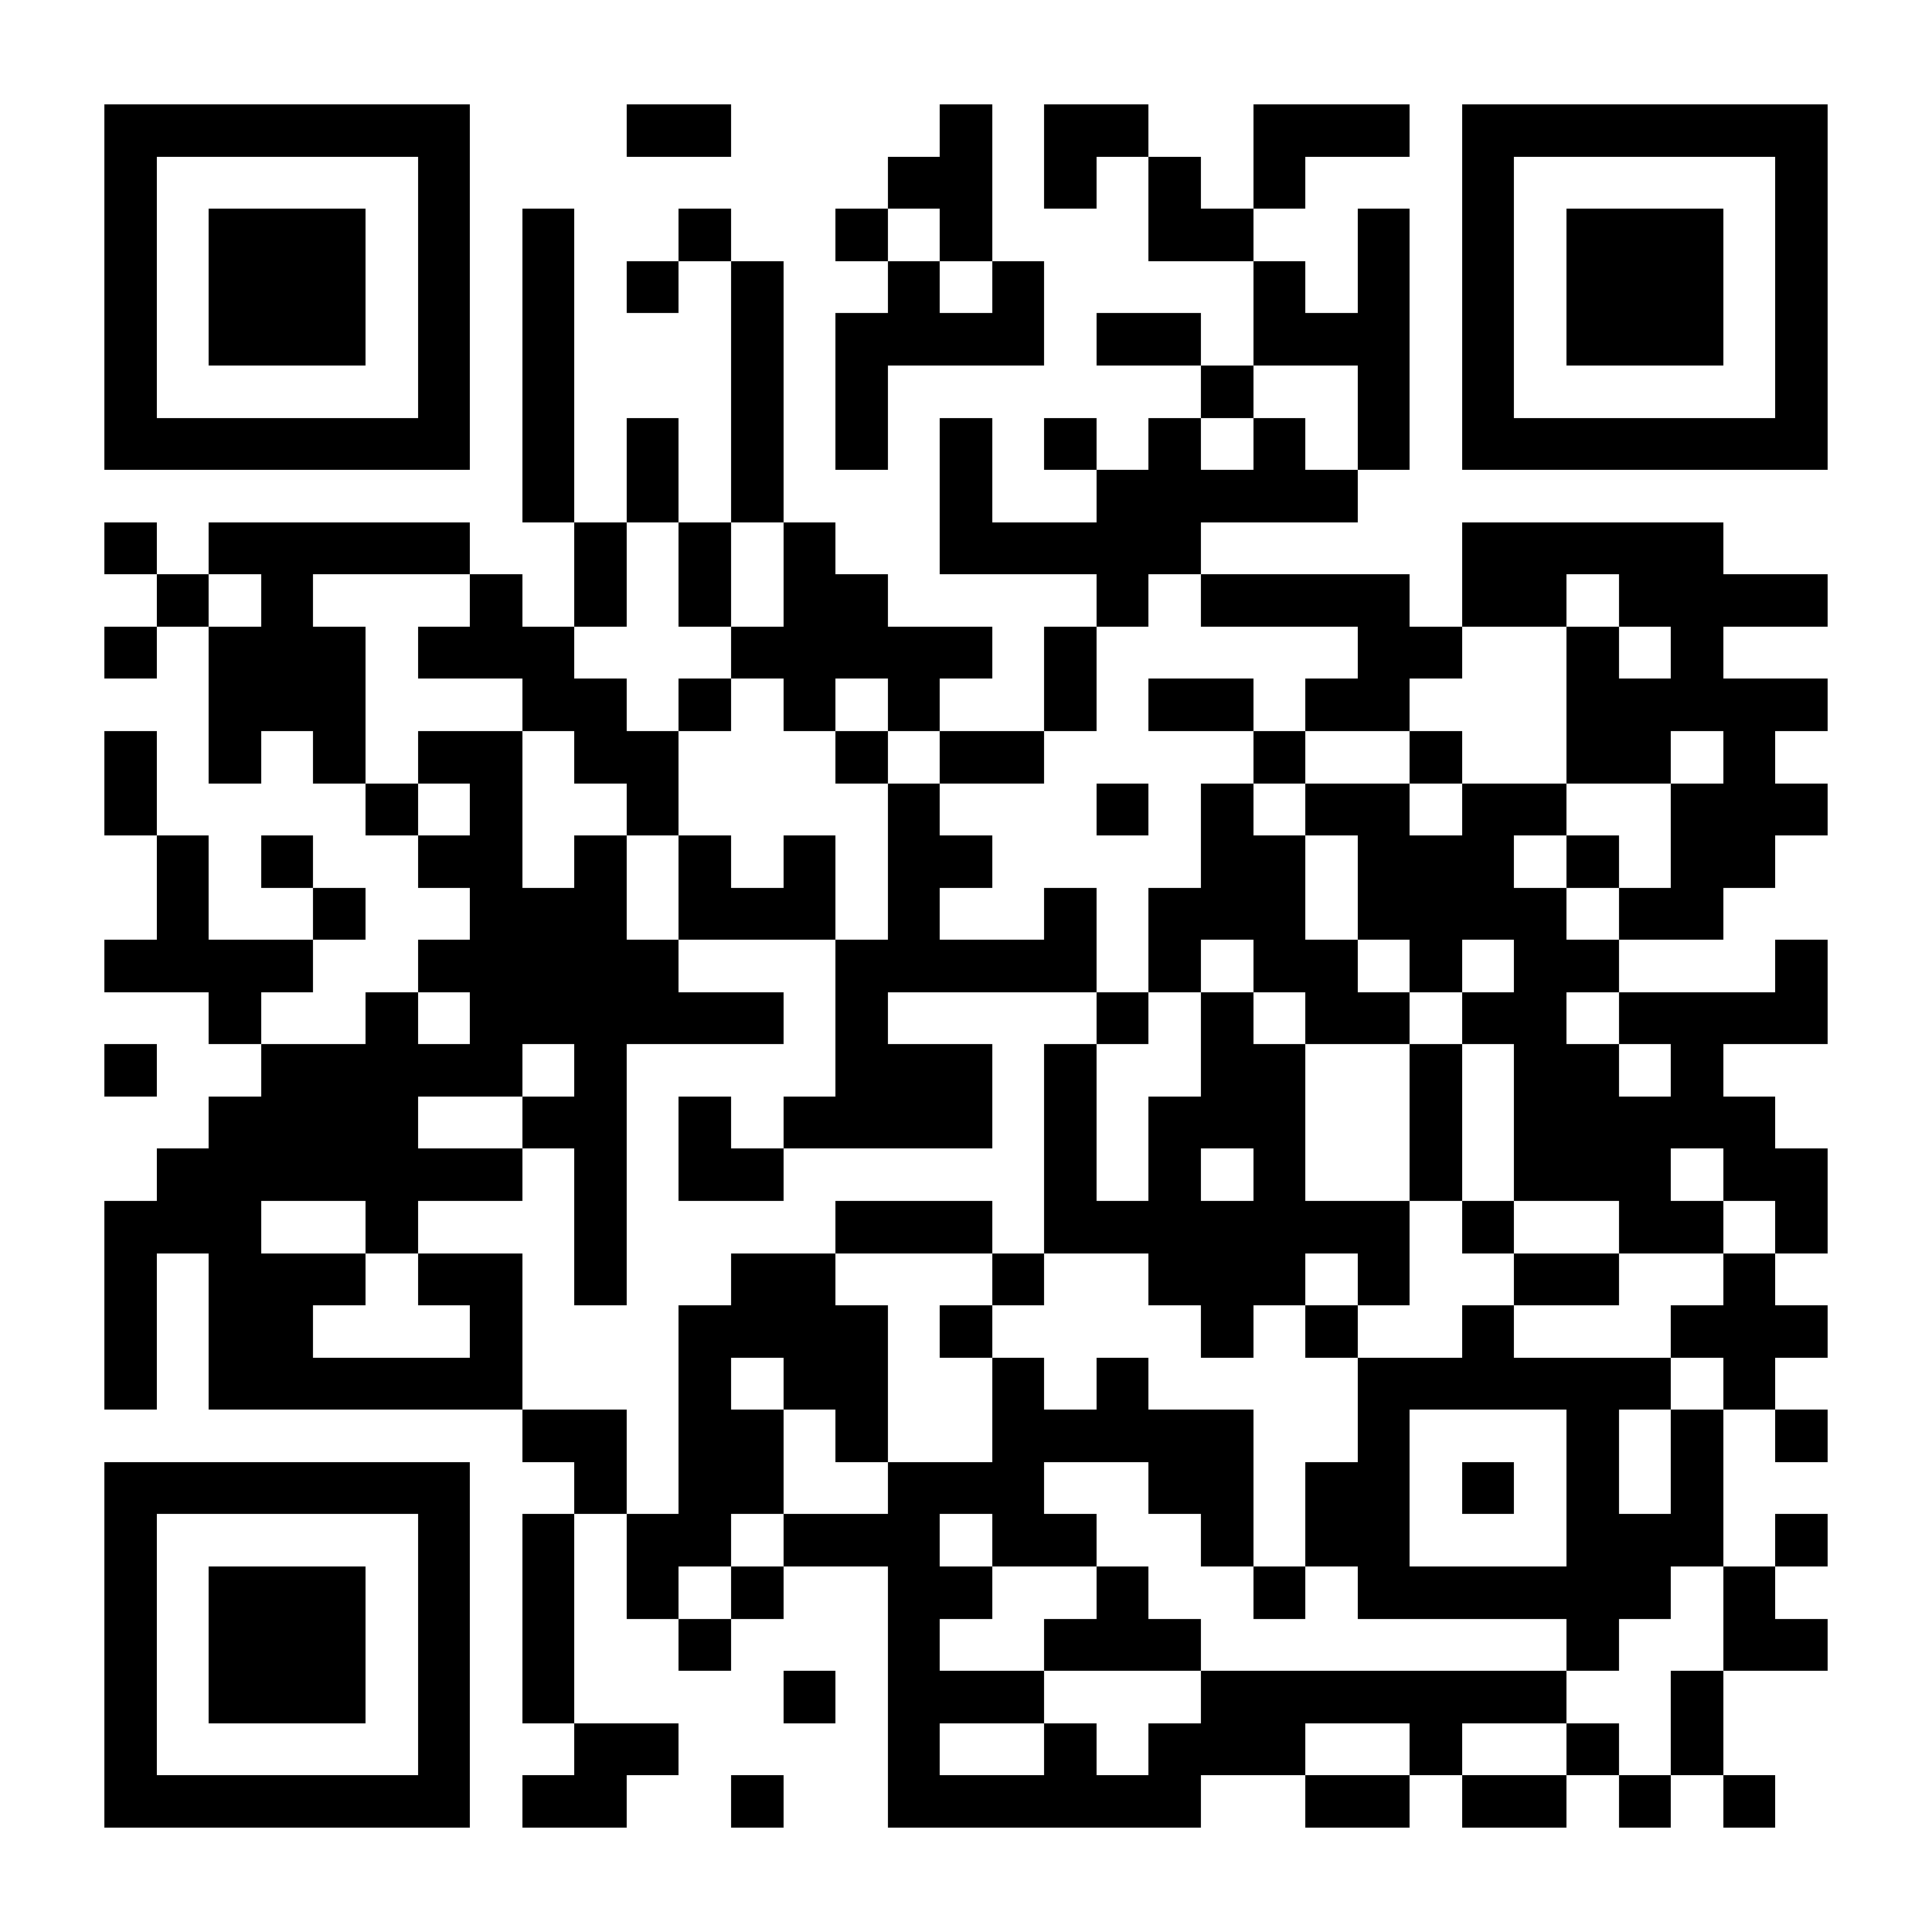
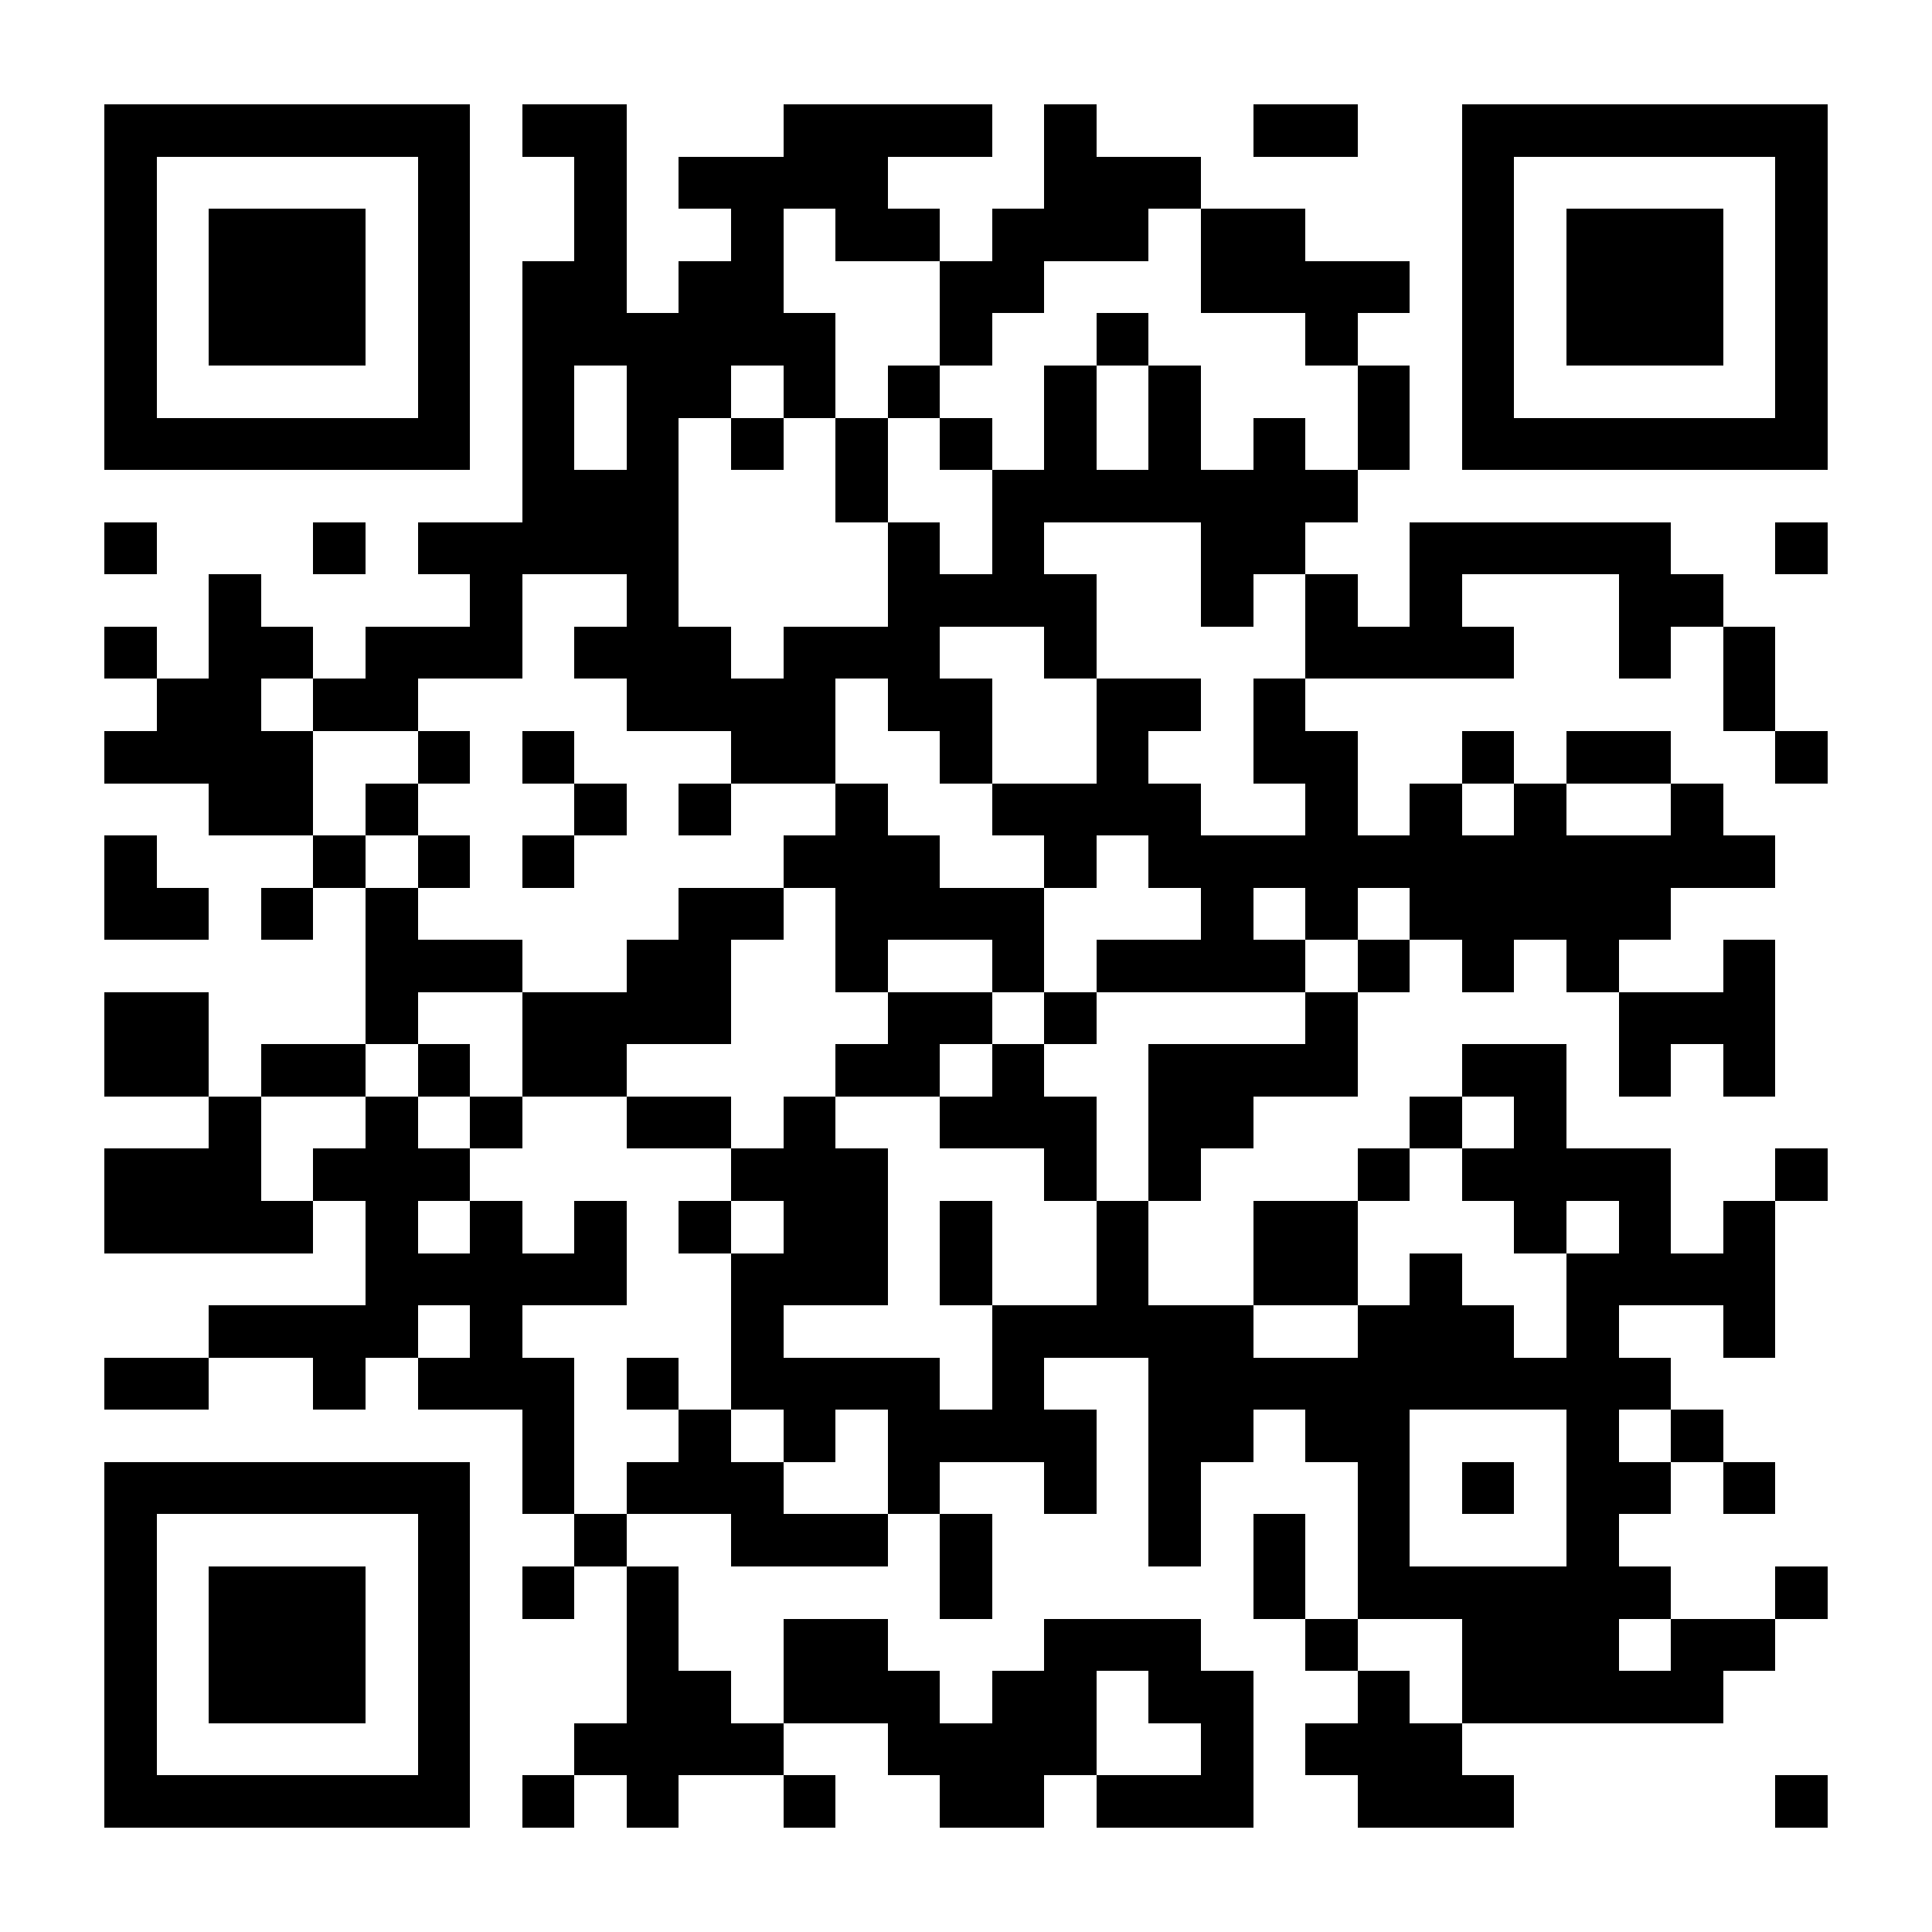
<svg xmlns="http://www.w3.org/2000/svg" width="400" height="400" viewBox="0 0 37 37" shape-rendering="crispEdges">
  <path fill="#FFFFFF" d="M0 0h37v37H0z" />
-   <path stroke="#000000" d="M2 2.5h7m3 0h2m4 0h1m1 0h2m2 0h3m1 0h7M2 3.5h1m5 0h1m8 0h2m1 0h1m1 0h1m1 0h1m3 0h1m5 0h1M2 4.5h1m1 0h3m1 0h1m1 0h1m2 0h1m2 0h1m1 0h1m3 0h2m2 0h1m1 0h1m1 0h3m1 0h1M2 5.5h1m1 0h3m1 0h1m1 0h1m1 0h1m1 0h1m2 0h1m1 0h1m4 0h1m1 0h1m1 0h1m1 0h3m1 0h1M2 6.5h1m1 0h3m1 0h1m1 0h1m3 0h1m1 0h4m1 0h2m1 0h3m1 0h1m1 0h3m1 0h1M2 7.5h1m5 0h1m1 0h1m3 0h1m1 0h1m6 0h1m2 0h1m1 0h1m5 0h1M2 8.5h7m1 0h1m1 0h1m1 0h1m1 0h1m1 0h1m1 0h1m1 0h1m1 0h1m1 0h1m1 0h7M10 9.5h1m1 0h1m1 0h1m3 0h1m2 0h5M2 10.5h1m1 0h5m2 0h1m1 0h1m1 0h1m2 0h5m5 0h5M3 11.5h1m1 0h1m3 0h1m1 0h1m1 0h1m1 0h2m4 0h1m1 0h4m1 0h2m1 0h4M2 12.5h1m1 0h3m1 0h3m3 0h5m1 0h1m5 0h2m2 0h1m1 0h1M4 13.5h3m3 0h2m1 0h1m1 0h1m1 0h1m2 0h1m1 0h2m1 0h2m3 0h5M2 14.5h1m1 0h1m1 0h1m1 0h2m1 0h2m3 0h1m1 0h2m4 0h1m2 0h1m2 0h2m1 0h1M2 15.5h1m4 0h1m1 0h1m2 0h1m4 0h1m3 0h1m1 0h1m1 0h2m1 0h2m2 0h3M3 16.5h1m1 0h1m2 0h2m1 0h1m1 0h1m1 0h1m1 0h2m4 0h2m1 0h3m1 0h1m1 0h2M3 17.5h1m2 0h1m2 0h3m1 0h3m1 0h1m2 0h1m1 0h3m1 0h4m1 0h2M2 18.5h4m2 0h5m3 0h5m1 0h1m1 0h2m1 0h1m1 0h2m3 0h1M4 19.5h1m2 0h1m1 0h6m1 0h1m4 0h1m1 0h1m1 0h2m1 0h2m1 0h4M2 20.5h1m2 0h5m1 0h1m4 0h3m1 0h1m2 0h2m2 0h1m1 0h2m1 0h1M4 21.5h4m2 0h2m1 0h1m1 0h4m1 0h1m1 0h3m2 0h1m1 0h5M3 22.5h7m1 0h1m1 0h2m5 0h1m1 0h1m1 0h1m2 0h1m1 0h3m1 0h2M2 23.5h3m2 0h1m3 0h1m4 0h3m1 0h7m1 0h1m2 0h2m1 0h1M2 24.5h1m1 0h3m1 0h2m1 0h1m2 0h2m3 0h1m2 0h3m1 0h1m2 0h2m2 0h1M2 25.5h1m1 0h2m3 0h1m3 0h4m1 0h1m4 0h1m1 0h1m2 0h1m3 0h3M2 26.5h1m1 0h6m3 0h1m1 0h2m2 0h1m1 0h1m4 0h6m1 0h1M10 27.5h2m1 0h2m1 0h1m2 0h5m2 0h1m3 0h1m1 0h1m1 0h1M2 28.5h7m2 0h1m1 0h2m2 0h3m2 0h2m1 0h2m1 0h1m1 0h1m1 0h1M2 29.5h1m5 0h1m1 0h1m1 0h2m1 0h3m1 0h2m2 0h1m1 0h2m3 0h3m1 0h1M2 30.5h1m1 0h3m1 0h1m1 0h1m1 0h1m1 0h1m2 0h2m2 0h1m2 0h1m1 0h6m1 0h1M2 31.5h1m1 0h3m1 0h1m1 0h1m2 0h1m3 0h1m2 0h3m7 0h1m2 0h2M2 32.5h1m1 0h3m1 0h1m1 0h1m4 0h1m1 0h3m3 0h7m2 0h1M2 33.5h1m5 0h1m2 0h2m4 0h1m2 0h1m1 0h3m2 0h1m2 0h1m1 0h1M2 34.5h7m1 0h2m2 0h1m2 0h6m2 0h2m1 0h2m1 0h1m1 0h1" />
+   <path stroke="#000000" d="M2 2.5h7m1 0h2m3 0h4m1 0h1m3 0h2m2 0h7M2 3.5h1m5 0h1m2 0h1m1 0h4m3 0h3m5 0h1m5 0h1M2 4.5h1m1 0h3m1 0h1m2 0h1m2 0h1m1 0h2m1 0h3m1 0h2m3 0h1m1 0h3m1 0h1M2 5.5h1m1 0h3m1 0h1m1 0h2m1 0h2m3 0h2m3 0h4m1 0h1m1 0h3m1 0h1M2 6.5h1m1 0h3m1 0h1m1 0h6m2 0h1m2 0h1m3 0h1m2 0h1m1 0h3m1 0h1M2 7.5h1m5 0h1m1 0h1m1 0h2m1 0h1m1 0h1m2 0h1m1 0h1m3 0h1m1 0h1m5 0h1M2 8.5h7m1 0h1m1 0h1m1 0h1m1 0h1m1 0h1m1 0h1m1 0h1m1 0h1m1 0h1m1 0h7M10 9.5h3m3 0h1m2 0h7M2 10.5h1m3 0h1m1 0h5m4 0h1m1 0h1m3 0h2m2 0h5m2 0h1M4 11.5h1m4 0h1m2 0h1m4 0h4m2 0h1m1 0h1m1 0h1m3 0h2M2 12.5h1m1 0h2m1 0h3m1 0h3m1 0h3m2 0h1m4 0h4m2 0h1m1 0h1M3 13.5h2m1 0h2m4 0h4m1 0h2m2 0h2m1 0h1m8 0h1M2 14.5h4m2 0h1m1 0h1m3 0h2m2 0h1m2 0h1m2 0h2m2 0h1m1 0h2m2 0h1M4 15.5h2m1 0h1m3 0h1m1 0h1m2 0h1m2 0h4m2 0h1m1 0h1m1 0h1m2 0h1M2 16.5h1m3 0h1m1 0h1m1 0h1m4 0h3m2 0h1m1 0h12M2 17.5h2m1 0h1m1 0h1m5 0h2m1 0h4m3 0h1m1 0h1m1 0h5M7 18.5h3m2 0h2m2 0h1m2 0h1m1 0h4m1 0h1m1 0h1m1 0h1m2 0h1M2 19.5h2m3 0h1m2 0h4m3 0h2m1 0h1m4 0h1m5 0h3M2 20.5h2m1 0h2m1 0h1m1 0h2m4 0h2m1 0h1m2 0h4m2 0h2m1 0h1m1 0h1M4 21.5h1m2 0h1m1 0h1m2 0h2m1 0h1m2 0h3m1 0h2m3 0h1m1 0h1M2 22.5h3m1 0h3m5 0h3m3 0h1m1 0h1m3 0h1m1 0h4m2 0h1M2 23.5h4m1 0h1m1 0h1m1 0h1m1 0h1m1 0h2m1 0h1m2 0h1m2 0h2m3 0h1m1 0h1m1 0h1M7 24.5h5m2 0h3m1 0h1m2 0h1m2 0h2m1 0h1m2 0h4M4 25.5h4m1 0h1m4 0h1m4 0h5m2 0h3m1 0h1m2 0h1M2 26.5h2m2 0h1m1 0h3m1 0h1m1 0h4m1 0h1m2 0h10M10 27.5h1m2 0h1m1 0h1m1 0h4m1 0h2m1 0h2m3 0h1m1 0h1M2 28.5h7m1 0h1m1 0h3m2 0h1m2 0h1m1 0h1m3 0h1m1 0h1m1 0h2m1 0h1M2 29.5h1m5 0h1m2 0h1m2 0h3m1 0h1m3 0h1m1 0h1m1 0h1m3 0h1M2 30.5h1m1 0h3m1 0h1m1 0h1m1 0h1m5 0h1m5 0h1m1 0h6m2 0h1M2 31.5h1m1 0h3m1 0h1m3 0h1m2 0h2m3 0h3m2 0h1m2 0h3m1 0h2M2 32.5h1m1 0h3m1 0h1m3 0h2m1 0h3m1 0h2m1 0h2m2 0h1m1 0h5M2 33.5h1m5 0h1m2 0h4m2 0h4m2 0h1m1 0h3M2 34.5h7m1 0h1m1 0h1m2 0h1m2 0h2m1 0h3m2 0h3m5 0h1" />
</svg>
